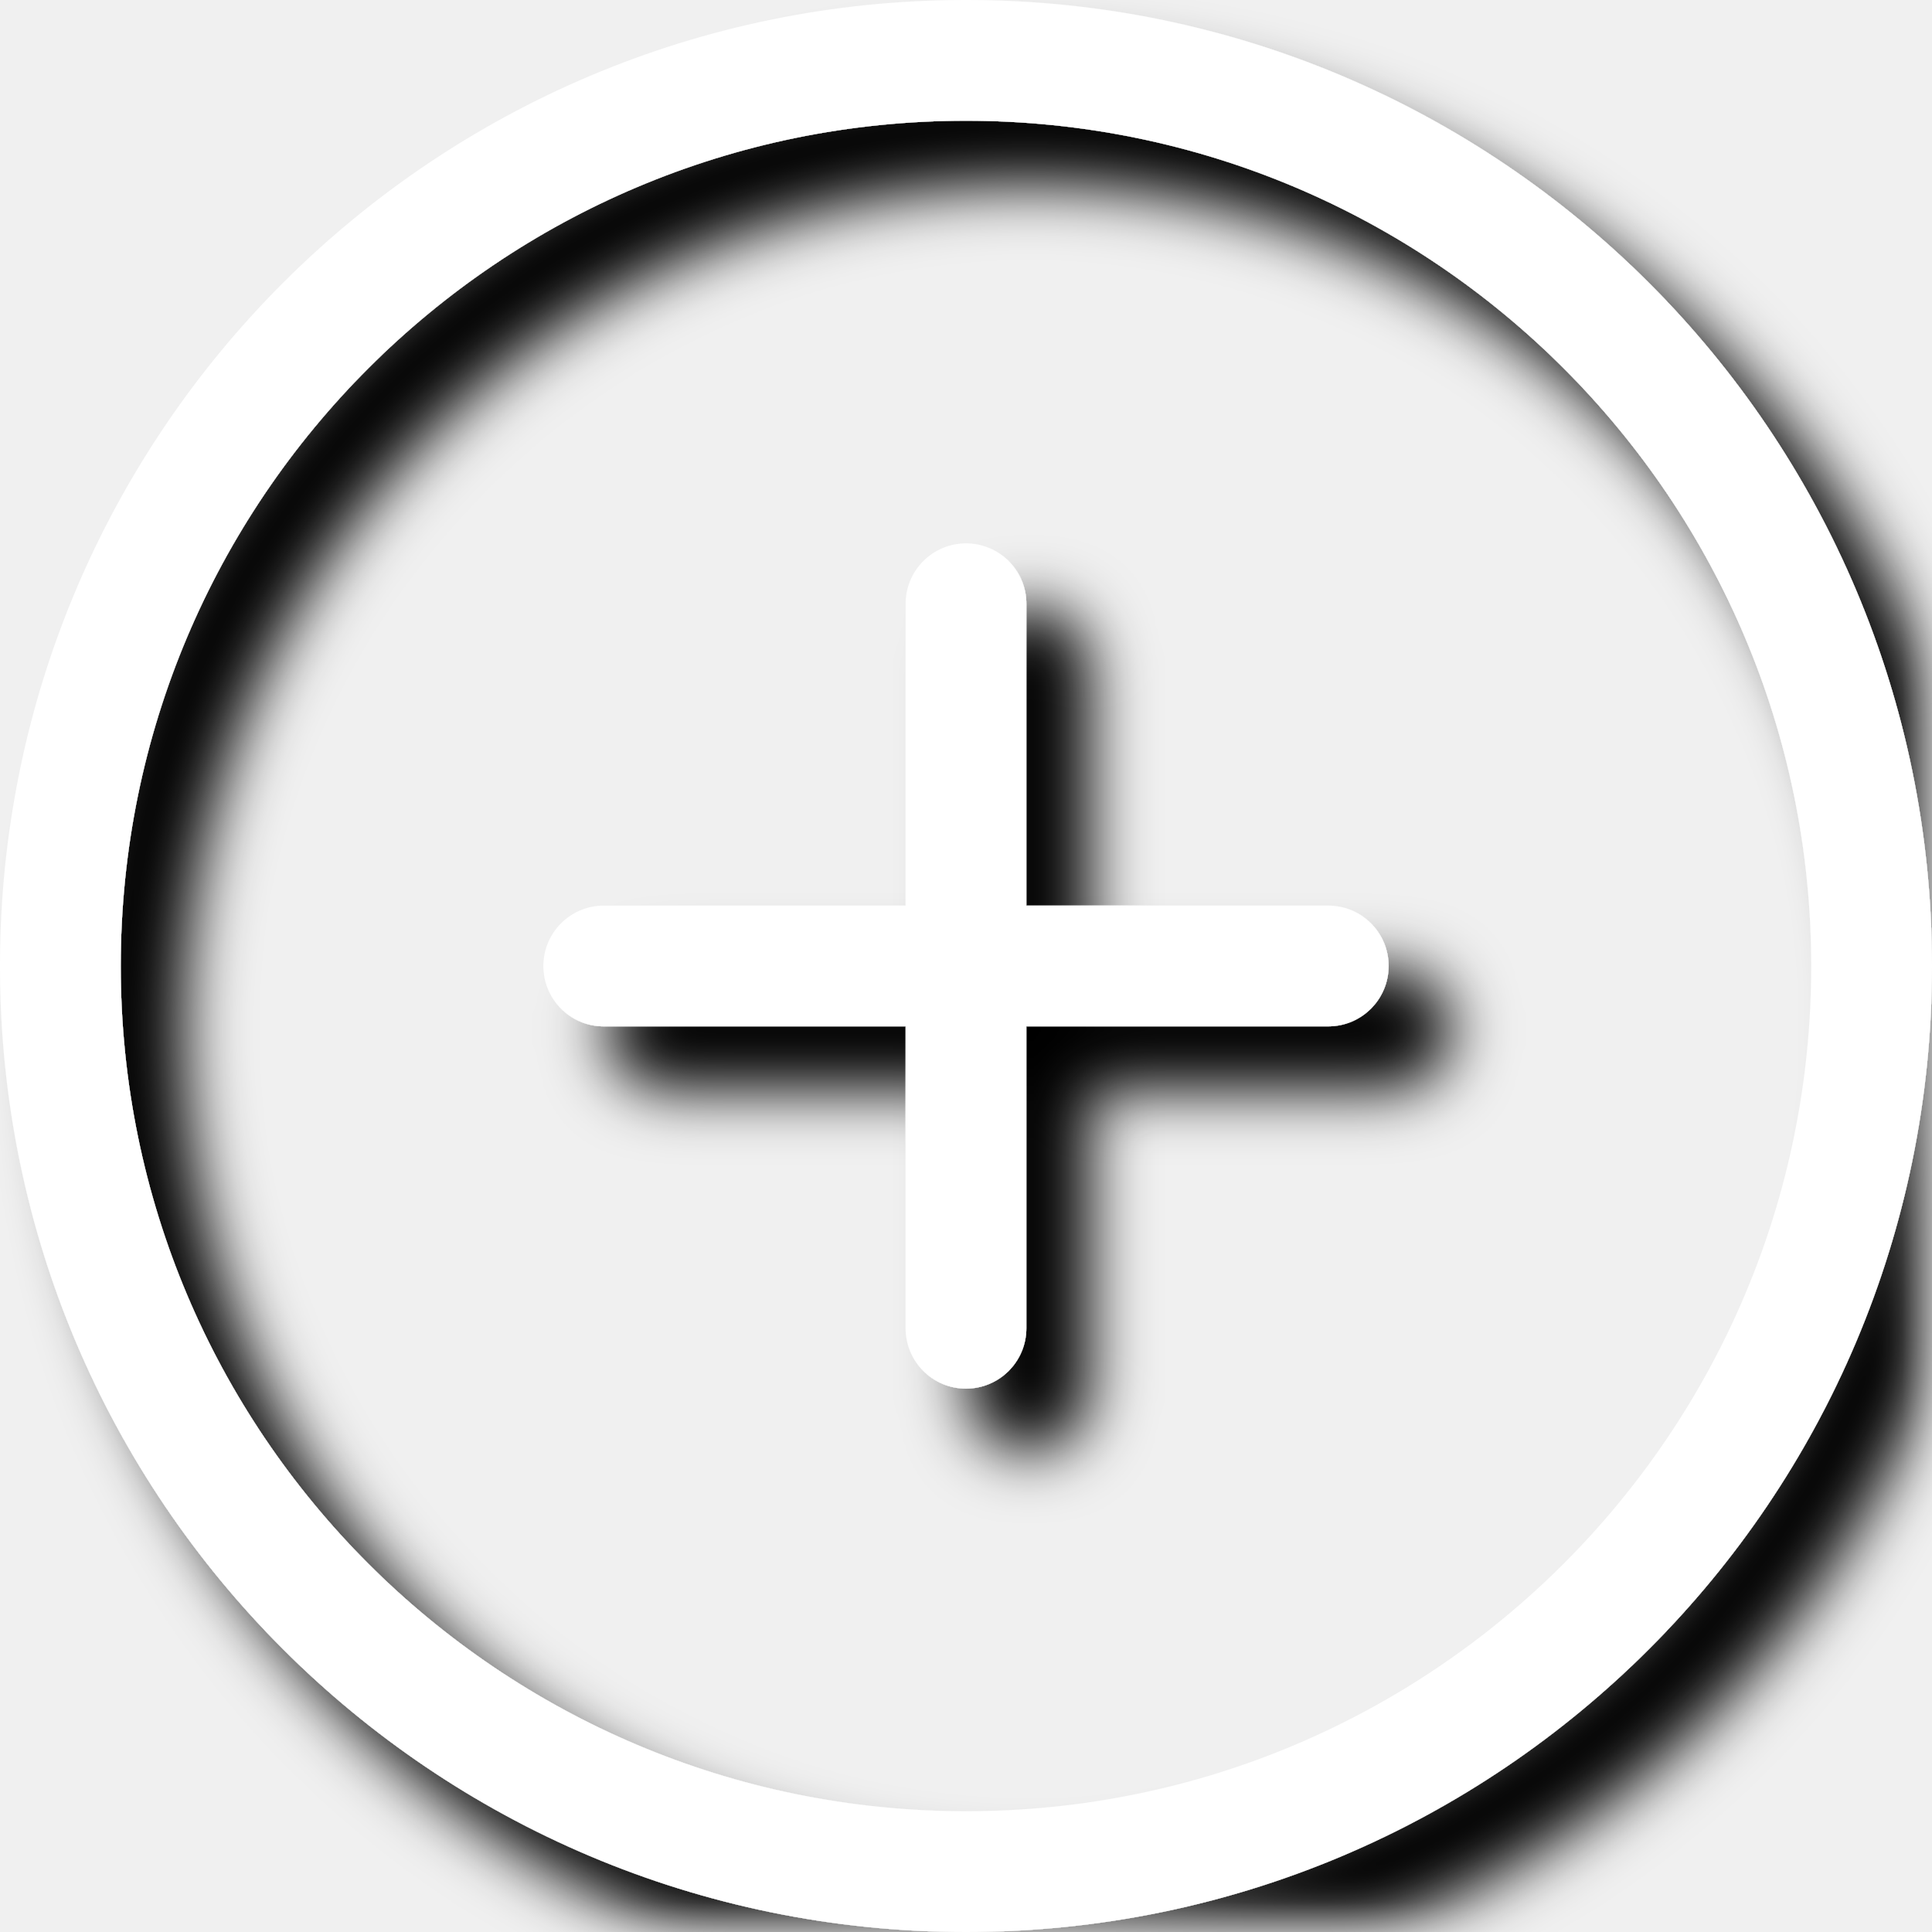
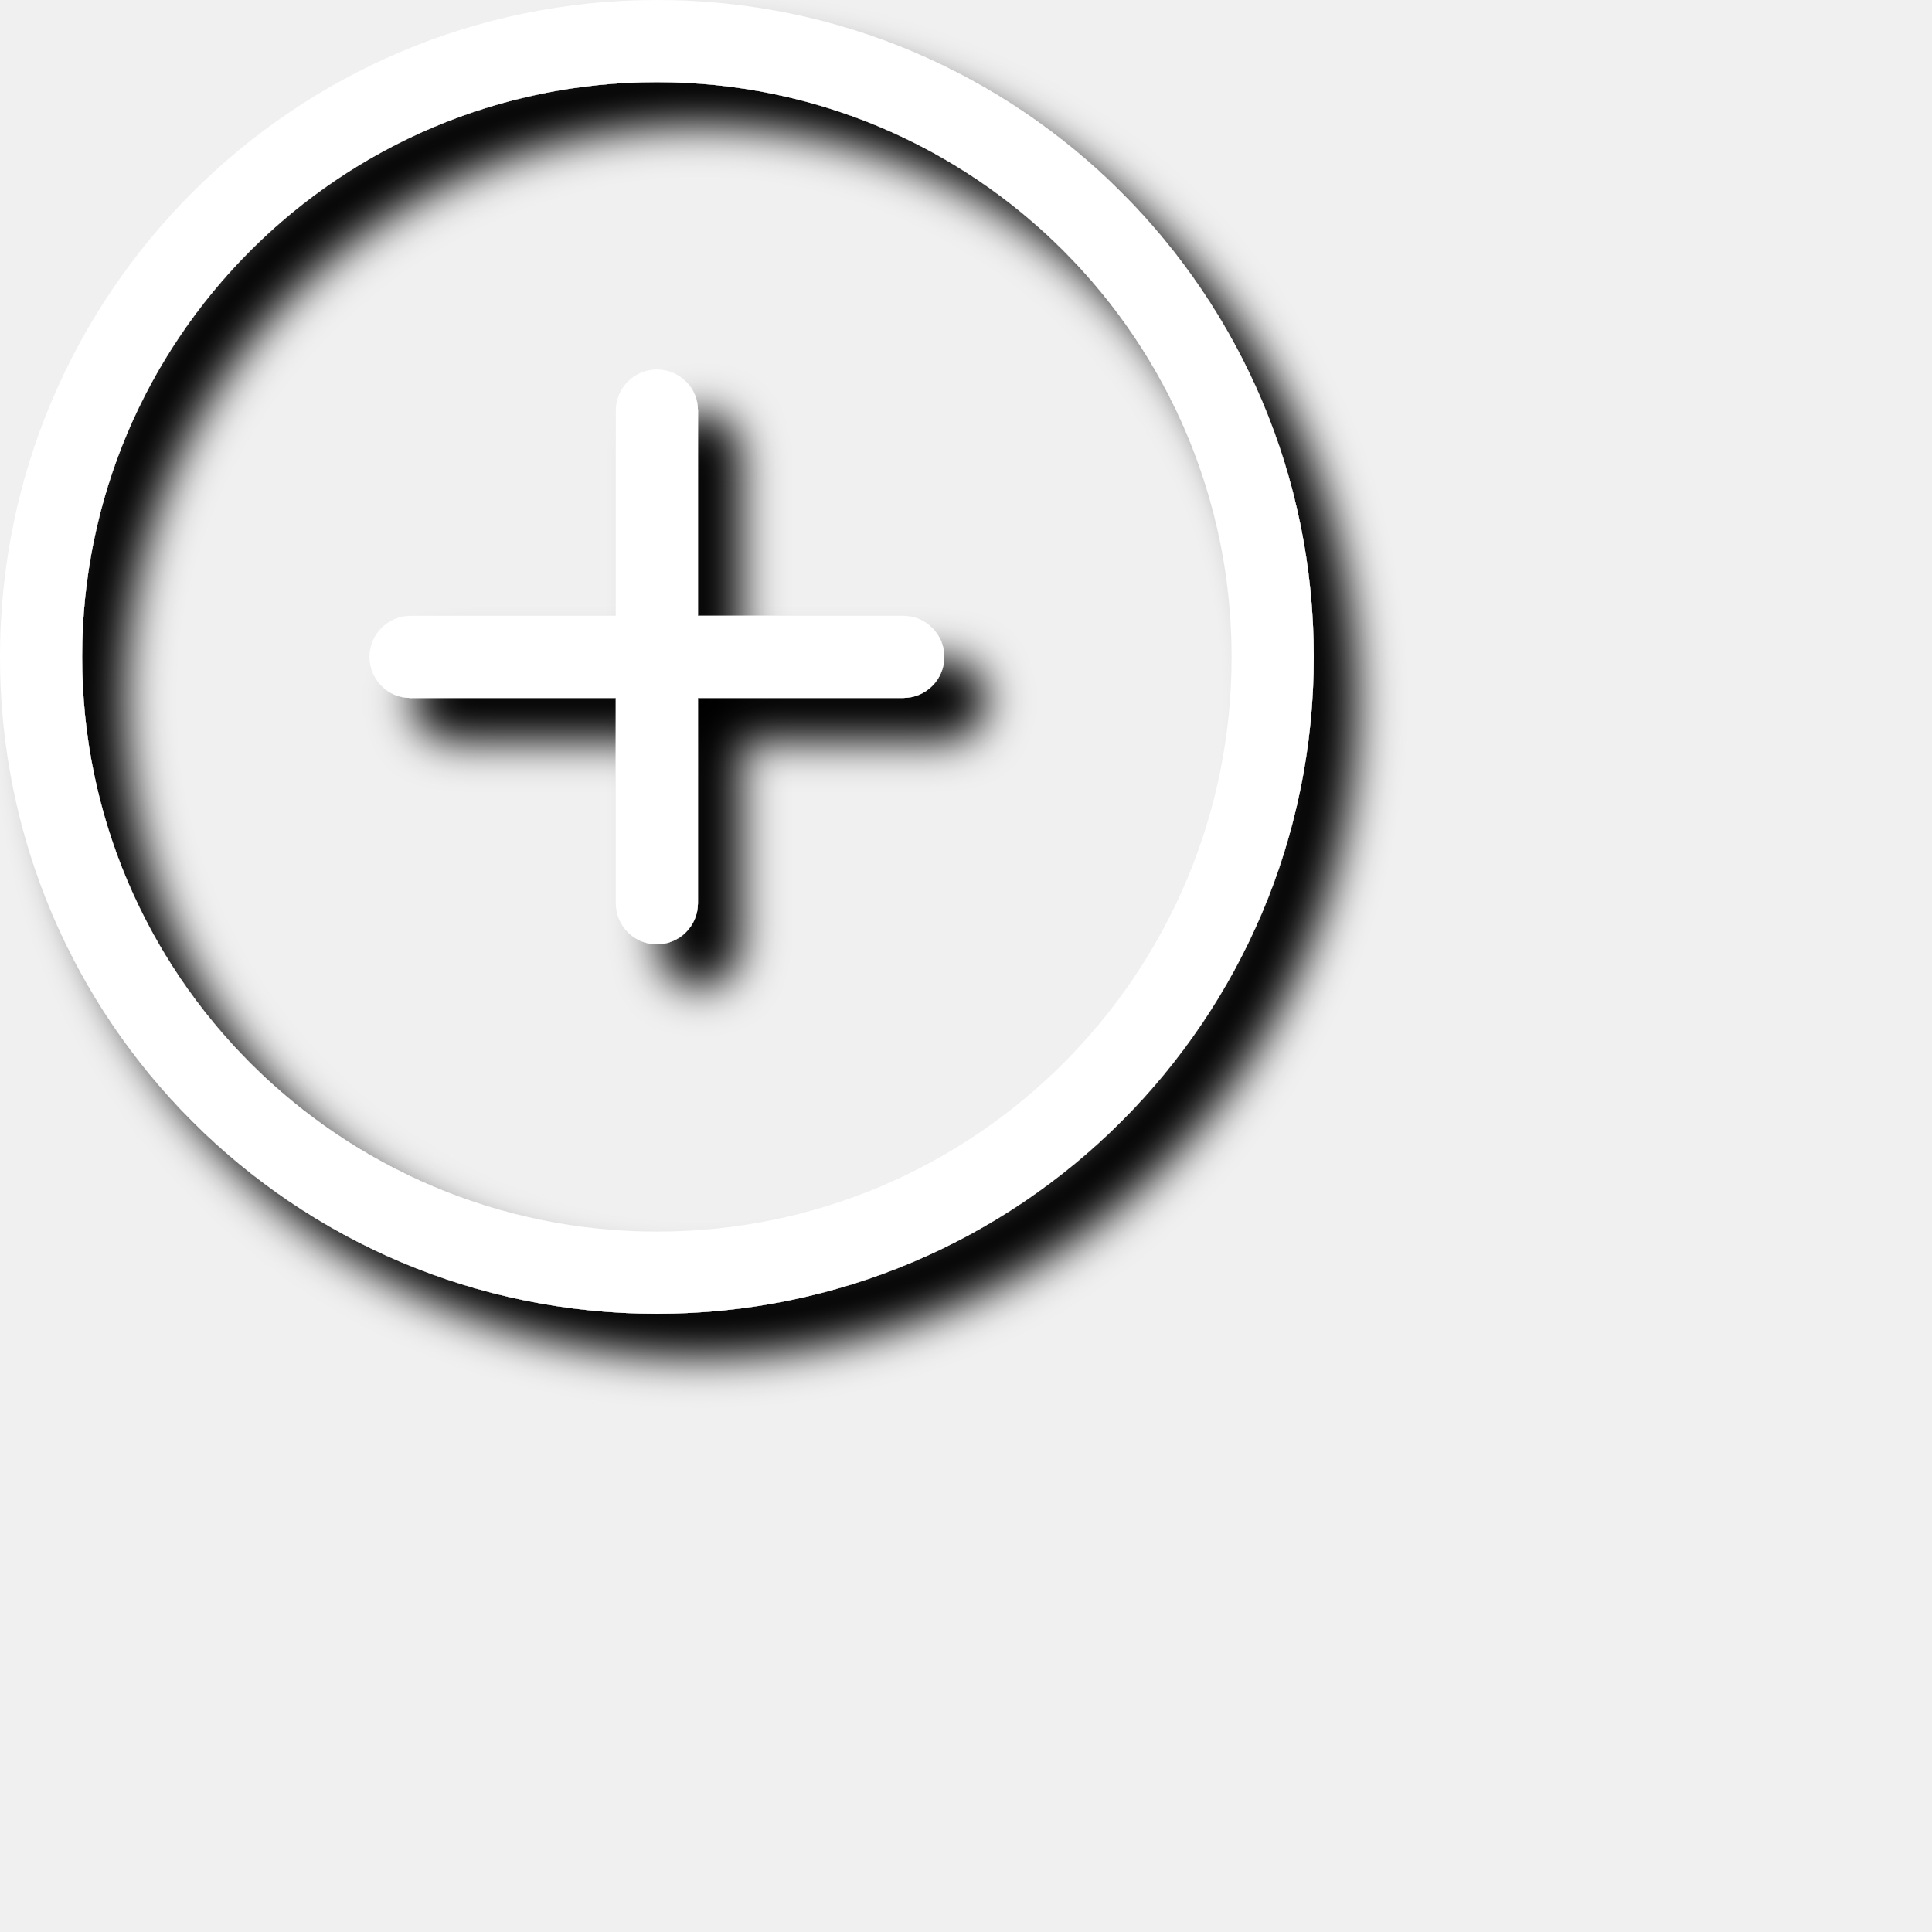
- <svg xmlns="http://www.w3.org/2000/svg" version="1.1" id="Capa_1" x="0px" y="0px" viewBox="0 0 612 612" style="enable-background:new 0 0 612 612;" xml:space="preserve">
+ <svg xmlns="http://www.w3.org/2000/svg" version="1.1" id="Capa_1" x="0px" y="0px" viewBox="0 0 900 900" style="enable-background:new 0 0 612 612;" xml:space="preserve">
  <defs>
    <filter id="shadow" x="0" y="0" width="200%" height="200%">
      <feOffset result="offOut" in="SourceAlpha" dx="20" dy="20" />
      <feGaussianBlur result="blurOut" in="offOut" stdDeviation="10" />
      <feBlend in="SourceGraphic" in2="blurOut" mode="normal" />
    </filter>
  </defs>
  <g>
    <g id="_x38__3_">
      <g>
        <path filter="url(#shadow)" style="fill:#ffffff;" d="M306,0C136.992,0,0,136.992,0,306s136.992,306,306,306s306-137.012,306-306S475.008,0,306,0z M306,573.75     C158.125,573.75,38.25,453.875,38.25,306C38.25,158.125,158.125,38.25,306,38.25c147.875,0,267.75,119.875,267.75,267.75     C573.75,453.875,453.875,573.75,306,573.75z M420.75,286.875h-95.625V191.25c0-10.557-8.568-19.125-19.125-19.125     c-10.557,0-19.125,8.568-19.125,19.125v95.625H191.25c-10.557,0-19.125,8.568-19.125,19.125c0,10.557,8.568,19.125,19.125,19.125     h95.625v95.625c0,10.557,8.568,19.125,19.125,19.125c10.557,0,19.125-8.568,19.125-19.125v-95.625h95.625     c10.557,0,19.125-8.568,19.125-19.125C439.875,295.443,431.307,286.875,420.75,286.875z" />
      </g>
    </g>
  </g>
  <g>
</g>
  <g>
</g>
  <g>
</g>
  <g>
</g>
  <g>
</g>
  <g>
</g>
  <g>
</g>
  <g>
</g>
  <g>
</g>
  <g>
</g>
  <g>
</g>
  <g>
</g>
  <g>
</g>
  <g>
</g>
  <g>
</g>
</svg>
